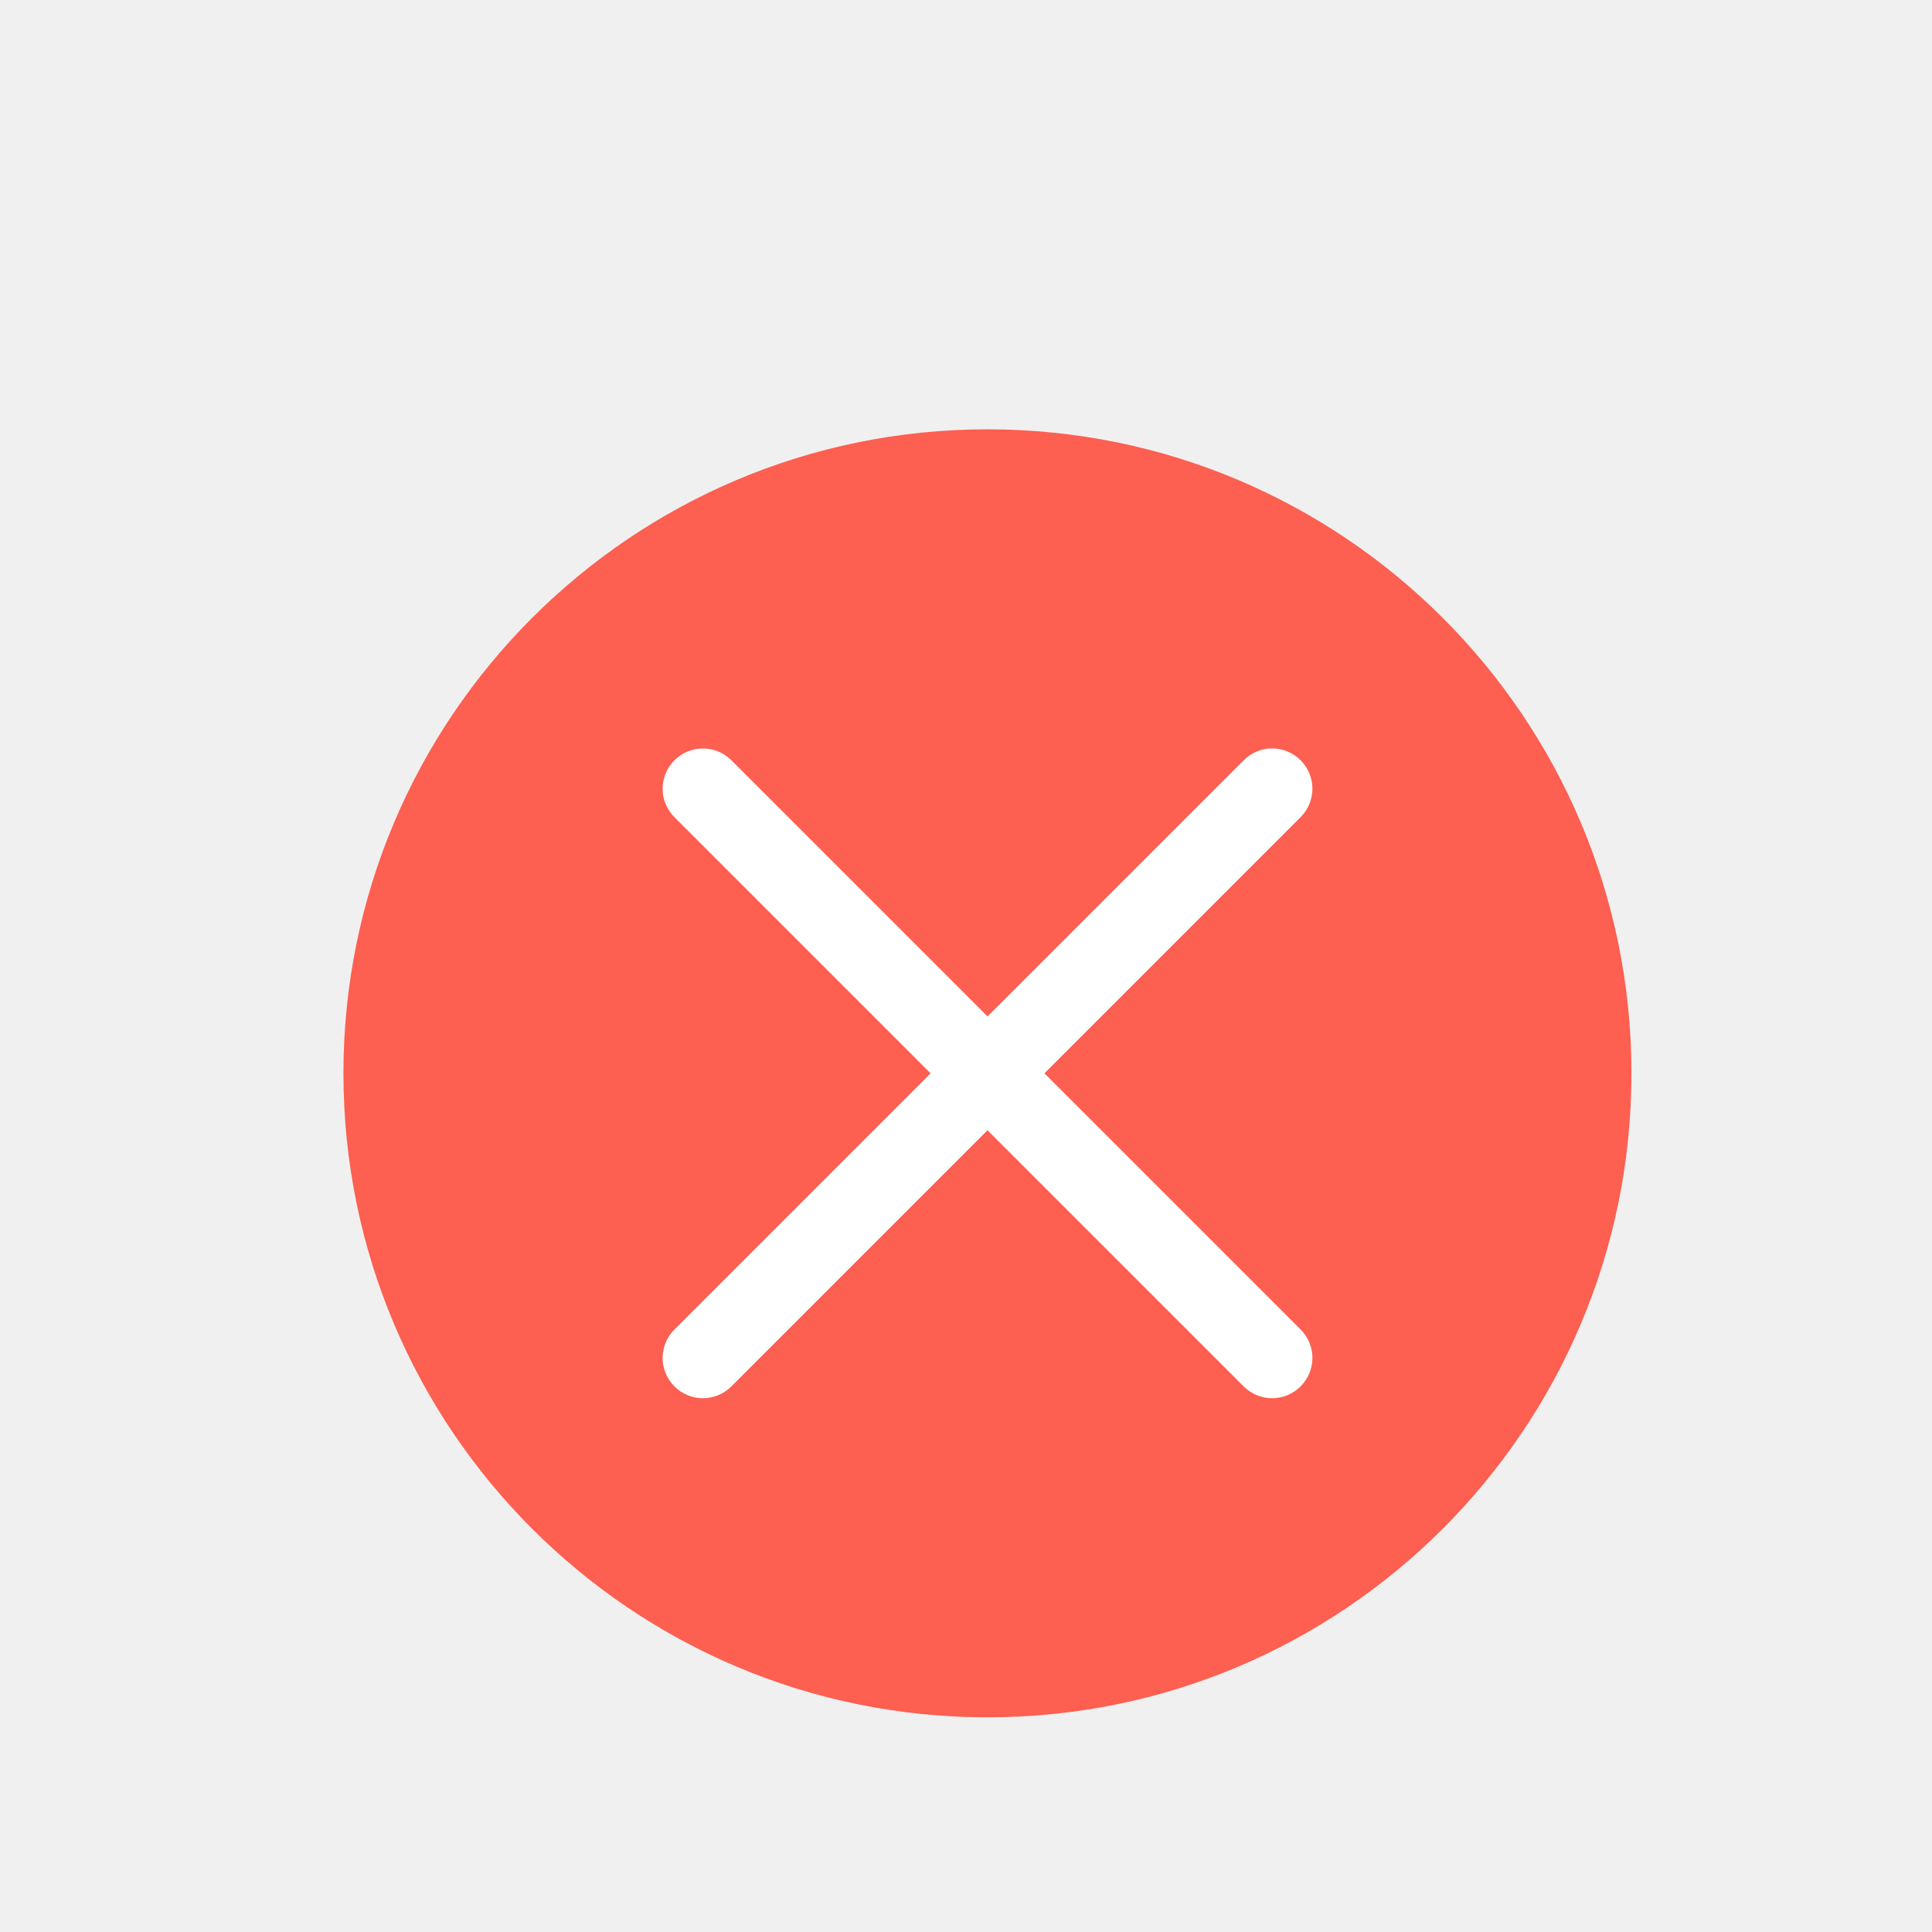
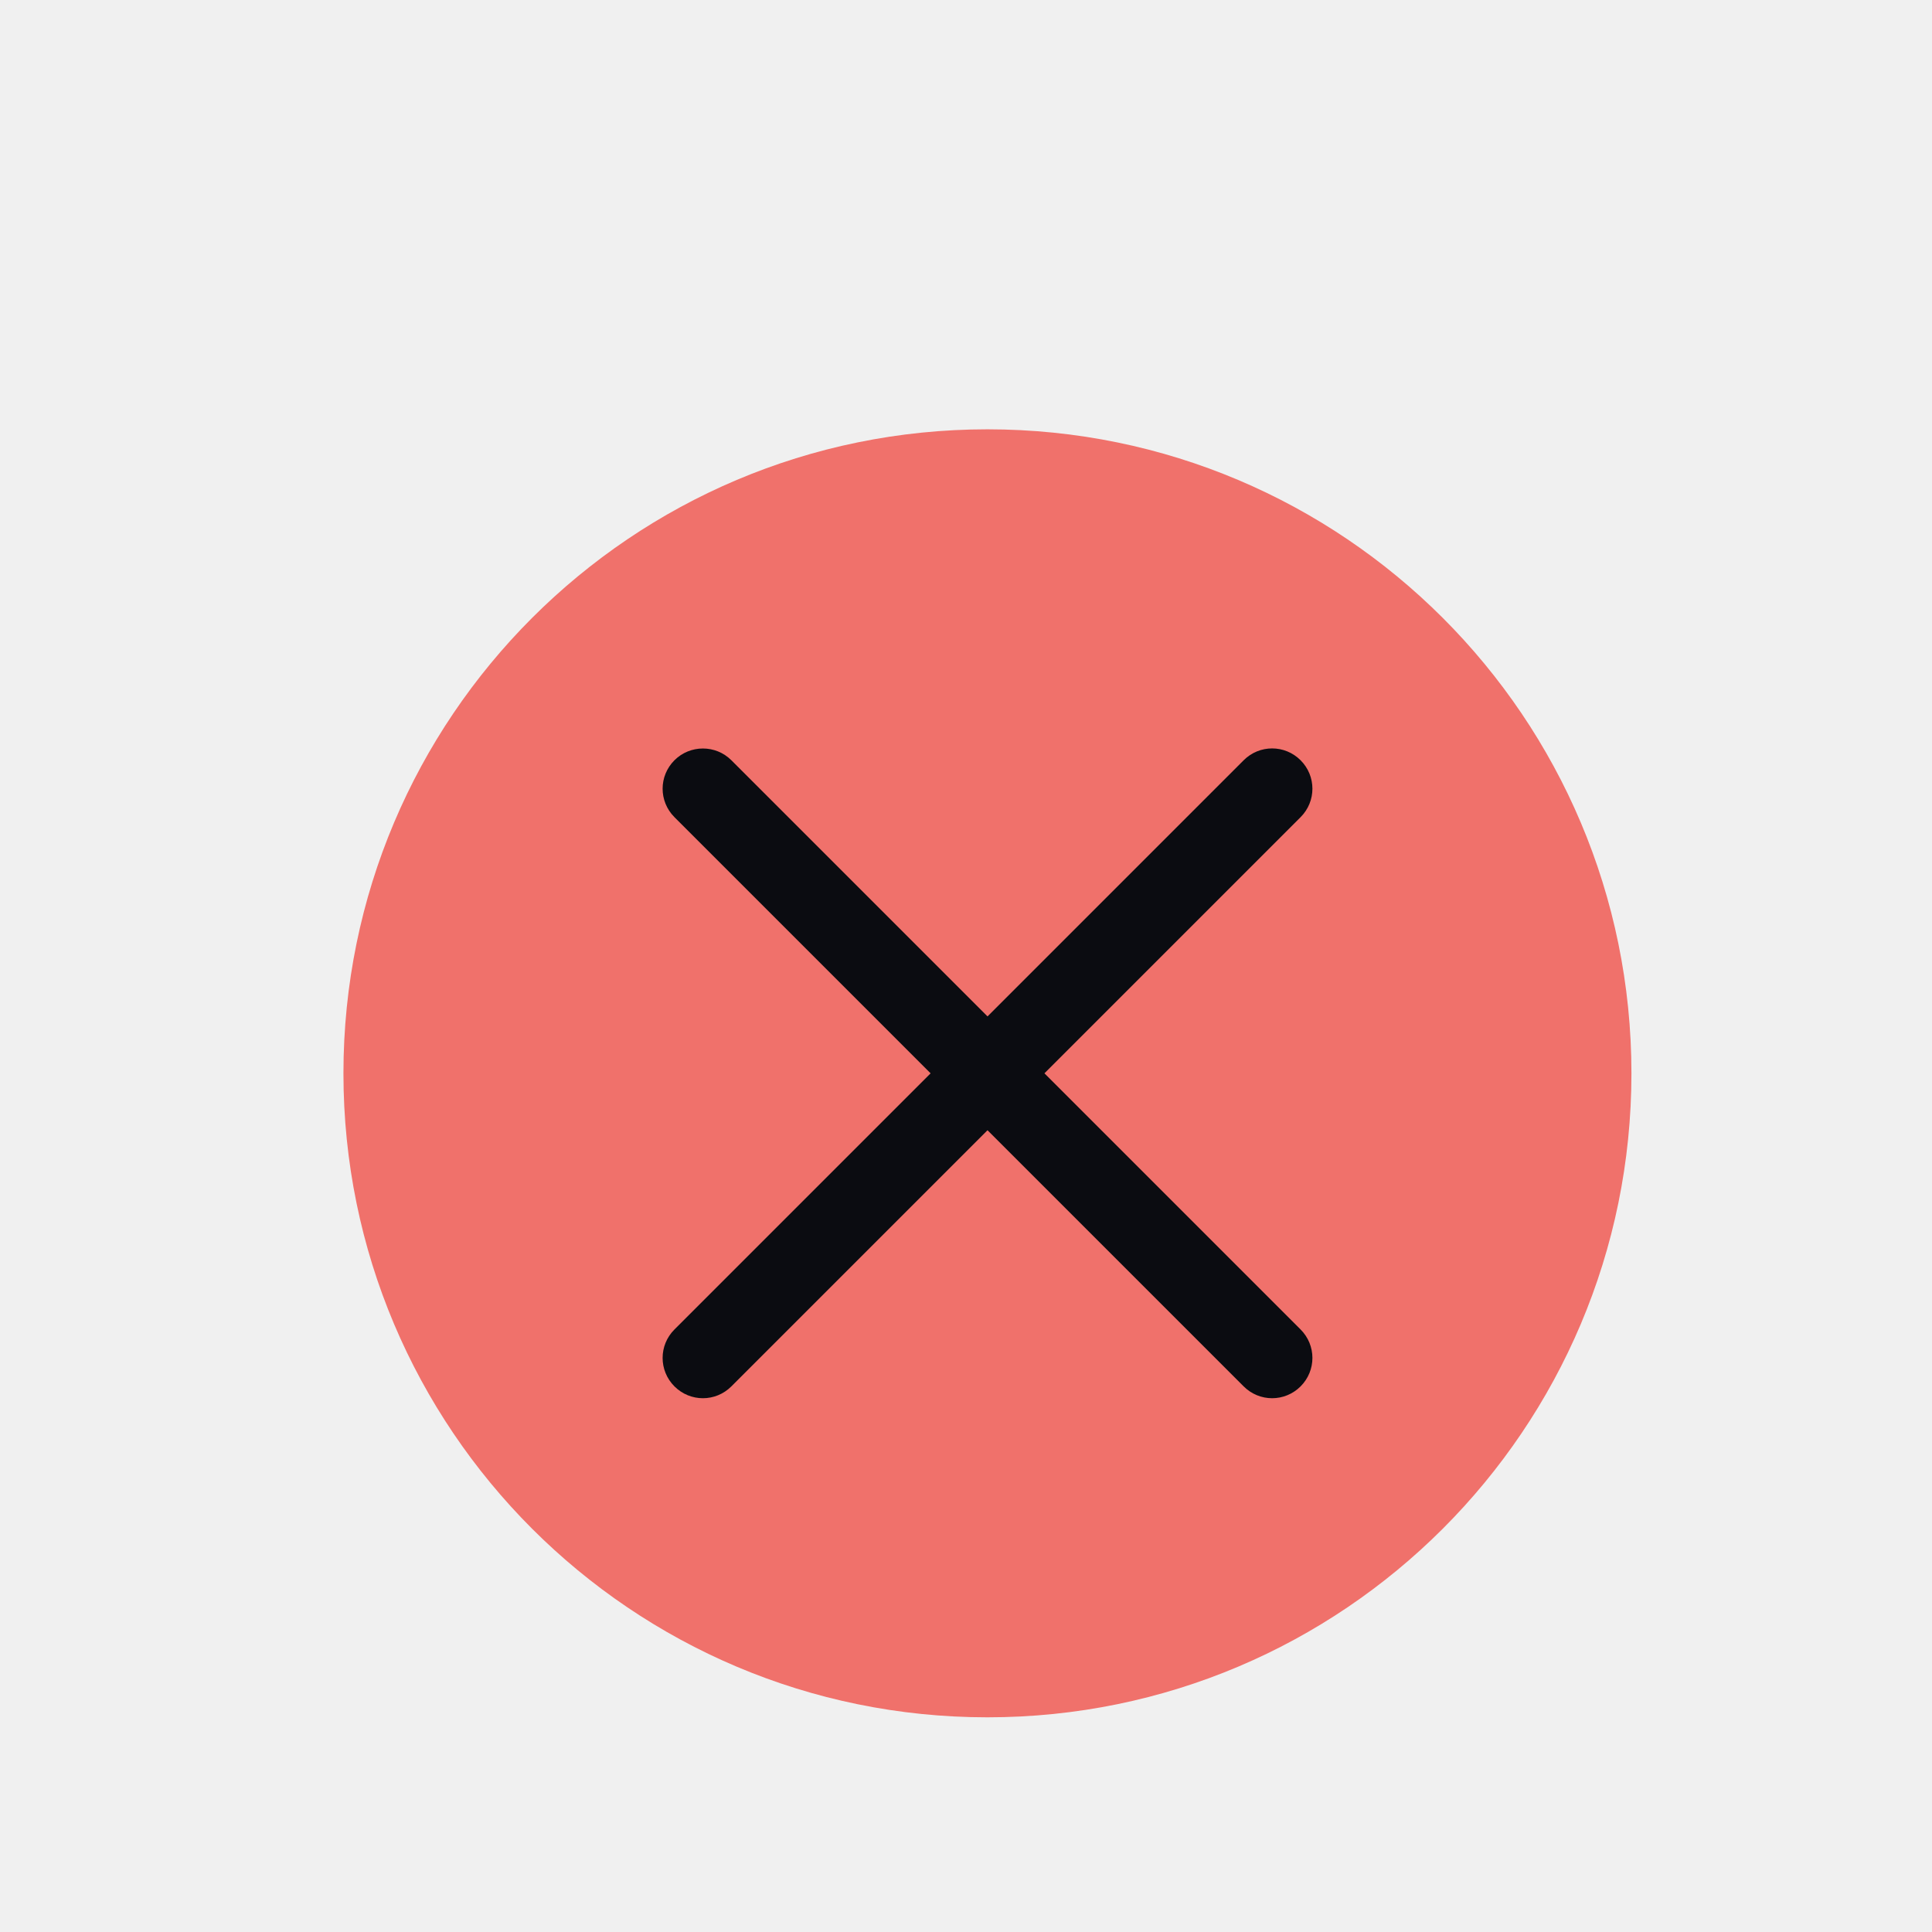
<svg xmlns="http://www.w3.org/2000/svg" xmlns:xlink="http://www.w3.org/1999/xlink" width="24" height="24" id="svg4428" version="1.1">
  <defs id="defs3">
    <style id="current-color-scheme" type="text/css">.ColorScheme-Text {
        color:#e0e0e0;
        stop-color:#e0e0e0;
      }
      .ColorScheme-Background {
        color:#2c2c2c;
        stop-color:#2c2c2c;
      }
      .ColorScheme-HeaderBackground {
        color:#242424;
        stop-color:#242424;
      }
      .ColorScheme-Highlight {
        color:#e0e0e0;
        stop-color:#e0e0e0;
      }</style>
  </defs>
  <g id="layer1" transform="translate(0,-1098.52)">
    <use x="0" y="0" xlink:href="#inactive-center" id="deactivated-center" transform="translate(-0.2133675,-26.94841)" width="100%" height="100%" />
    <use height="100%" width="100%" transform="translate(28.70975,-26.94841)" id="deactivated-inactive-center" xlink:href="#inactive-center" y="0" x="0" />
-     <circle style="fill:#fd5f51;fill-opacity:1;stroke-width:8;stroke-linecap:round;stroke-linejoin:round;paint-order:stroke fill markers" id="active-center" cx="-27.733" cy="1111.853" r="8" />
+     <circle style="fill:#3a3e52;fill-opacity:1;stroke-width:8;stroke-linecap:round;stroke-linejoin:round;paint-order:stroke fill markers" id="active-center" cx="-27.733" cy="1111.853" r="8" />
    <circle id="inactive-center" cx="92.267" cy="1111.853" r="8" class="ColorScheme-Text" fill="currentColor" style="opacity:0.3" />
    <g id="hover-center" transform="translate(123.3173,23.03919)">
-       <circle style="fill:#fd5f51;fill-opacity:1;stroke-width:8;stroke-linecap:round;stroke-linejoin:round;paint-order:stroke fill markers" id="circle2545" cx="-111.051" cy="1088.814" r="8" />
-       <path d="m -114.586,1084.779 c -0.128,0 -0.256,0.049 -0.353,0.146 -0.196,0.196 -0.196,0.511 0,0.707 l 3.182,3.182 -3.182,3.182 c -0.196,0.196 -0.196,0.511 0,0.707 0.196,0.196 0.511,0.196 0.707,0 l 3.182,-3.182 3.182,3.182 c 0.196,0.196 0.511,0.196 0.707,0 0.196,-0.196 0.196,-0.511 0,-0.707 l -3.182,-3.182 3.182,-3.182 c 0.196,-0.196 0.196,-0.511 0,-0.707 -0.196,-0.196 -0.511,-0.196 -0.707,0 l -3.182,3.182 -3.182,-3.182 c -0.098,-0.098 -0.226,-0.146 -0.353,-0.146 z" style="fill:#ffffff;paint-order:stroke fill markers" id="path2869" />
+       <circle style="fill:#f0716b;fill-opacity:1;stroke-width:8;stroke-linecap:round;stroke-linejoin:round;paint-order:stroke fill markers" id="circle2545" cx="-111.051" cy="1088.814" r="8" />
+       <path d="m -114.586,1084.779 c -0.128,0 -0.256,0.049 -0.353,0.146 -0.196,0.196 -0.196,0.511 0,0.707 l 3.182,3.182 -3.182,3.182 c -0.196,0.196 -0.196,0.511 0,0.707 0.196,0.196 0.511,0.196 0.707,0 l 3.182,-3.182 3.182,3.182 c 0.196,0.196 0.511,0.196 0.707,0 0.196,-0.196 0.196,-0.511 0,-0.707 l -3.182,-3.182 3.182,-3.182 c 0.196,-0.196 0.196,-0.511 0,-0.707 -0.196,-0.196 -0.511,-0.196 -0.707,0 l -3.182,3.182 -3.182,-3.182 c -0.098,-0.098 -0.226,-0.146 -0.353,-0.146 z" style="fill:#0b0c11;paint-order:stroke fill markers" id="path2869" />
    </g>
    <g id="pressed-center" transform="translate(123.3173,23.03919)">
-       <circle style="fill:#fd5f51;fill-opacity:1;stroke-width:8;stroke-linecap:round;stroke-linejoin:round;paint-order:stroke fill markers" id="circle2547" cx="-71.051" cy="1088.814" r="8" />
+       <circle style="fill:#f0716b;fill-opacity:1;stroke-width:8;stroke-linecap:round;stroke-linejoin:round;paint-order:stroke fill markers" id="circle2547" cx="-71.051" cy="1088.814" r="8" />
      <circle style="opacity:0.25;fill:#ffffff;fill-opacity:1;stroke-width:8;stroke-linecap:round;stroke-linejoin:round;paint-order:stroke fill markers" id="circle2807" cx="-71.051" cy="1088.814" r="8" />
-       <path d="m -74.586,1084.779 c -0.128,0 -0.256,0.049 -0.353,0.146 -0.196,0.196 -0.196,0.511 0,0.707 l 3.182,3.182 -3.182,3.182 c -0.196,0.196 -0.196,0.511 0,0.707 0.196,0.196 0.511,0.196 0.707,0 l 3.182,-3.182 3.182,3.182 c 0.196,0.196 0.511,0.196 0.707,0 0.196,-0.196 0.196,-0.511 0,-0.707 l -3.182,-3.182 3.182,-3.182 c 0.196,-0.196 0.196,-0.511 0,-0.707 -0.196,-0.196 -0.511,-0.196 -0.707,0 l -3.182,3.182 -3.182,-3.182 c -0.098,-0.098 -0.226,-0.146 -0.353,-0.146 z" style="fill:#ffffff;paint-order:stroke fill markers" id="path2928" />
+       <path d="m -74.586,1084.779 c -0.128,0 -0.256,0.049 -0.353,0.146 -0.196,0.196 -0.196,0.511 0,0.707 l 3.182,3.182 -3.182,3.182 c -0.196,0.196 -0.196,0.511 0,0.707 0.196,0.196 0.511,0.196 0.707,0 l 3.182,-3.182 3.182,3.182 c 0.196,0.196 0.511,0.196 0.707,0 0.196,-0.196 0.196,-0.511 0,-0.707 l -3.182,-3.182 3.182,-3.182 c 0.196,-0.196 0.196,-0.511 0,-0.707 -0.196,-0.196 -0.511,-0.196 -0.707,0 l -3.182,3.182 -3.182,-3.182 c -0.098,-0.098 -0.226,-0.146 -0.353,-0.146 z" style="fill:#0b0c11;paint-order:stroke fill markers" id="path2928" />
    </g>
    <g id="hover-inactive-center" transform="translate(123.3173,54.81704)">
      <circle id="circle1291" cx="-111.051" cy="1088.814" r="8" class="ColorScheme-Text" fill="currentColor" style="opacity:0.3" />
-       <path d="m -114.586,1084.779 c -0.128,0 -0.256,0.049 -0.353,0.146 -0.196,0.196 -0.196,0.511 0,0.707 l 3.182,3.182 -3.182,3.182 c -0.196,0.196 -0.196,0.511 0,0.707 0.196,0.196 0.511,0.196 0.707,0 l 3.182,-3.182 3.182,3.182 c 0.196,0.196 0.511,0.196 0.707,0 0.196,-0.196 0.196,-0.511 0,-0.707 l -3.182,-3.182 3.182,-3.182 c 0.196,-0.196 0.196,-0.511 0,-0.707 -0.196,-0.196 -0.511,-0.196 -0.707,0 l -3.182,3.182 -3.182,-3.182 c -0.098,-0.098 -0.226,-0.146 -0.353,-0.146 z" style="fill:#ffffff;paint-order:stroke fill markers" id="path1293" />
+       <path d="m -114.586,1084.779 c -0.128,0 -0.256,0.049 -0.353,0.146 -0.196,0.196 -0.196,0.511 0,0.707 l 3.182,3.182 -3.182,3.182 c -0.196,0.196 -0.196,0.511 0,0.707 0.196,0.196 0.511,0.196 0.707,0 l 3.182,-3.182 3.182,3.182 c 0.196,0.196 0.511,0.196 0.707,0 0.196,-0.196 0.196,-0.511 0,-0.707 l -3.182,-3.182 3.182,-3.182 c 0.196,-0.196 0.196,-0.511 0,-0.707 -0.196,-0.196 -0.511,-0.196 -0.707,0 l -3.182,3.182 -3.182,-3.182 c -0.098,-0.098 -0.226,-0.146 -0.353,-0.146 z" style="fill:#0b0c11;paint-order:stroke fill markers" id="path1293" />
    </g>
  </g>
</svg>
